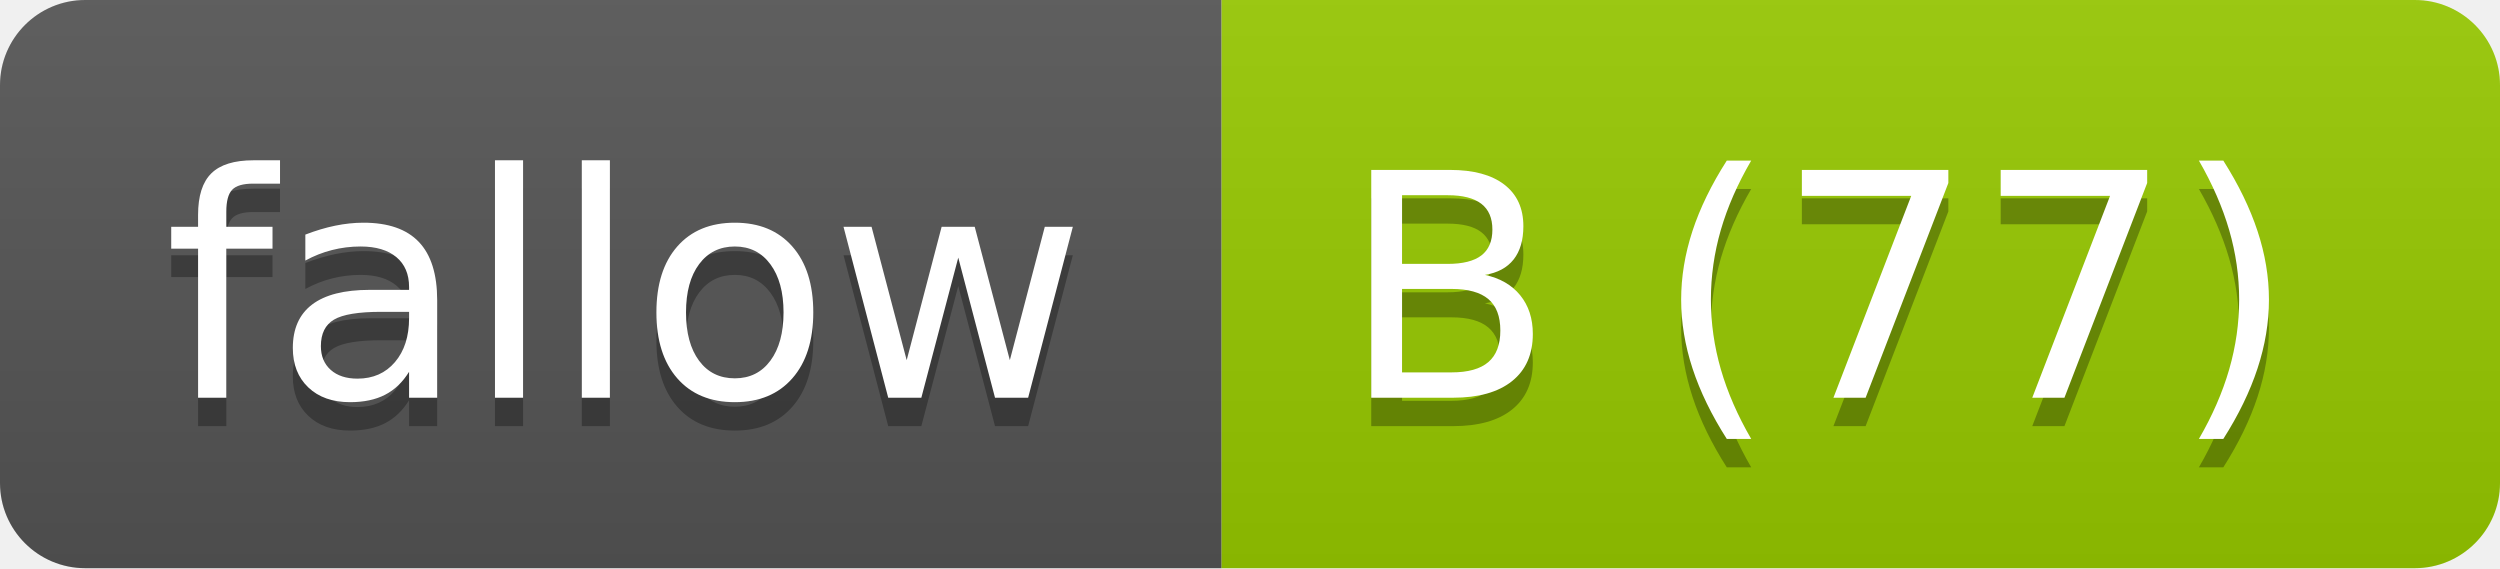
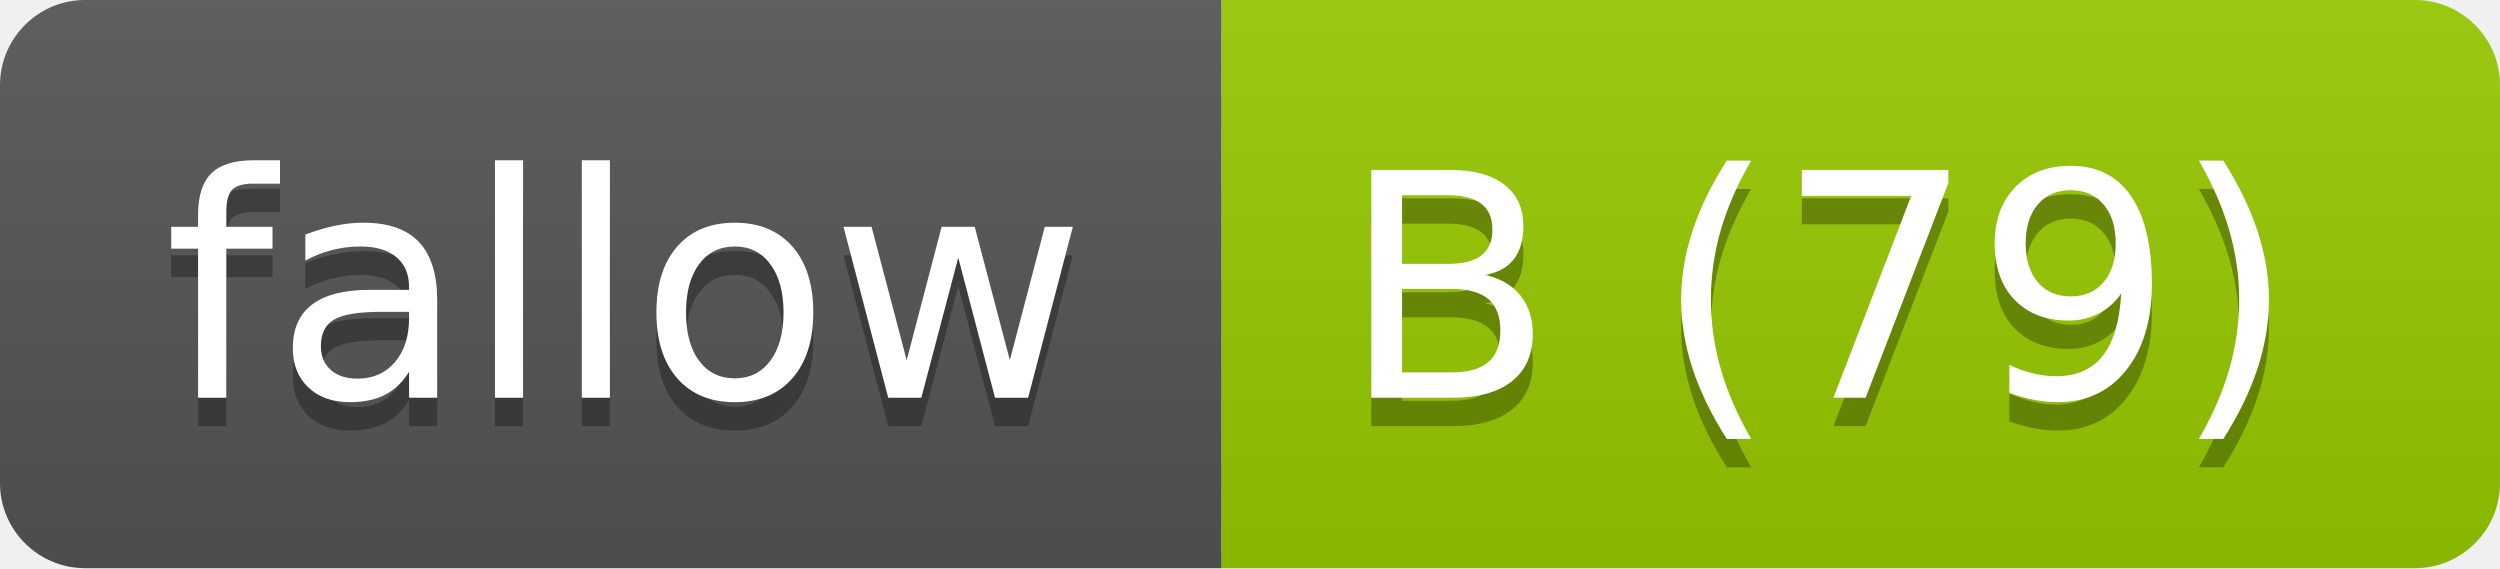
- <svg xmlns="http://www.w3.org/2000/svg" width="88" height="20" role="img" aria-label="fallow: B (77)">
-   <linearGradient id="s-2b67f9a2" x2="0" y2="100%">
+ <svg xmlns="http://www.w3.org/2000/svg" width="88" height="20" role="img" aria-label="fallow: B (79)">
+   <linearGradient id="s-2b67f9e0" x2="0" y2="100%">
    <stop offset="0" stop-color="#bbb" stop-opacity=".1" />
    <stop offset="1" stop-opacity=".1" />
  </linearGradient>
-   <clipPath id="r-2b67f9a2">
+   <clipPath id="r-2b67f9e0">
    <rect width="88" height="20" rx="3" fill="#fff" />
  </clipPath>
-   <g clip-path="url(#r-2b67f9a2)">
+   <g clip-path="url(#r-2b67f9e0)">
    <rect width="43" height="20" fill="#555" />
    <rect x="43" width="45" height="20" fill="#97ca00" />
-     <rect width="88" height="20" fill="url(#s-2b67f9a2)" />
+     <rect width="88" height="20" fill="url(#s-2b67f9e0)" />
  </g>
  <g fill="#fff" text-anchor="middle" font-family="Verdana,Geneva,DejaVu Sans,sans-serif" text-rendering="geometricPrecision" font-size="110">
    <text aria-hidden="true" x="220" y="150" fill="#010101" fill-opacity=".3" transform="scale(.1)" textLength="330">fallow</text>
    <text x="220" y="140" transform="scale(.1)" fill="#fff" textLength="330">fallow</text>
-     <text aria-hidden="true" x="640" y="150" fill="#010101" fill-opacity=".3" transform="scale(.1)" textLength="350">B (77)</text>
-     <text x="640" y="140" transform="scale(.1)" fill="#fff" textLength="350">B (77)</text>
+     <text aria-hidden="true" x="640" y="150" fill="#010101" fill-opacity=".3" transform="scale(.1)" textLength="350">B (79)</text>
+     <text x="640" y="140" transform="scale(.1)" fill="#fff" textLength="350">B (79)</text>
  </g>
</svg>
